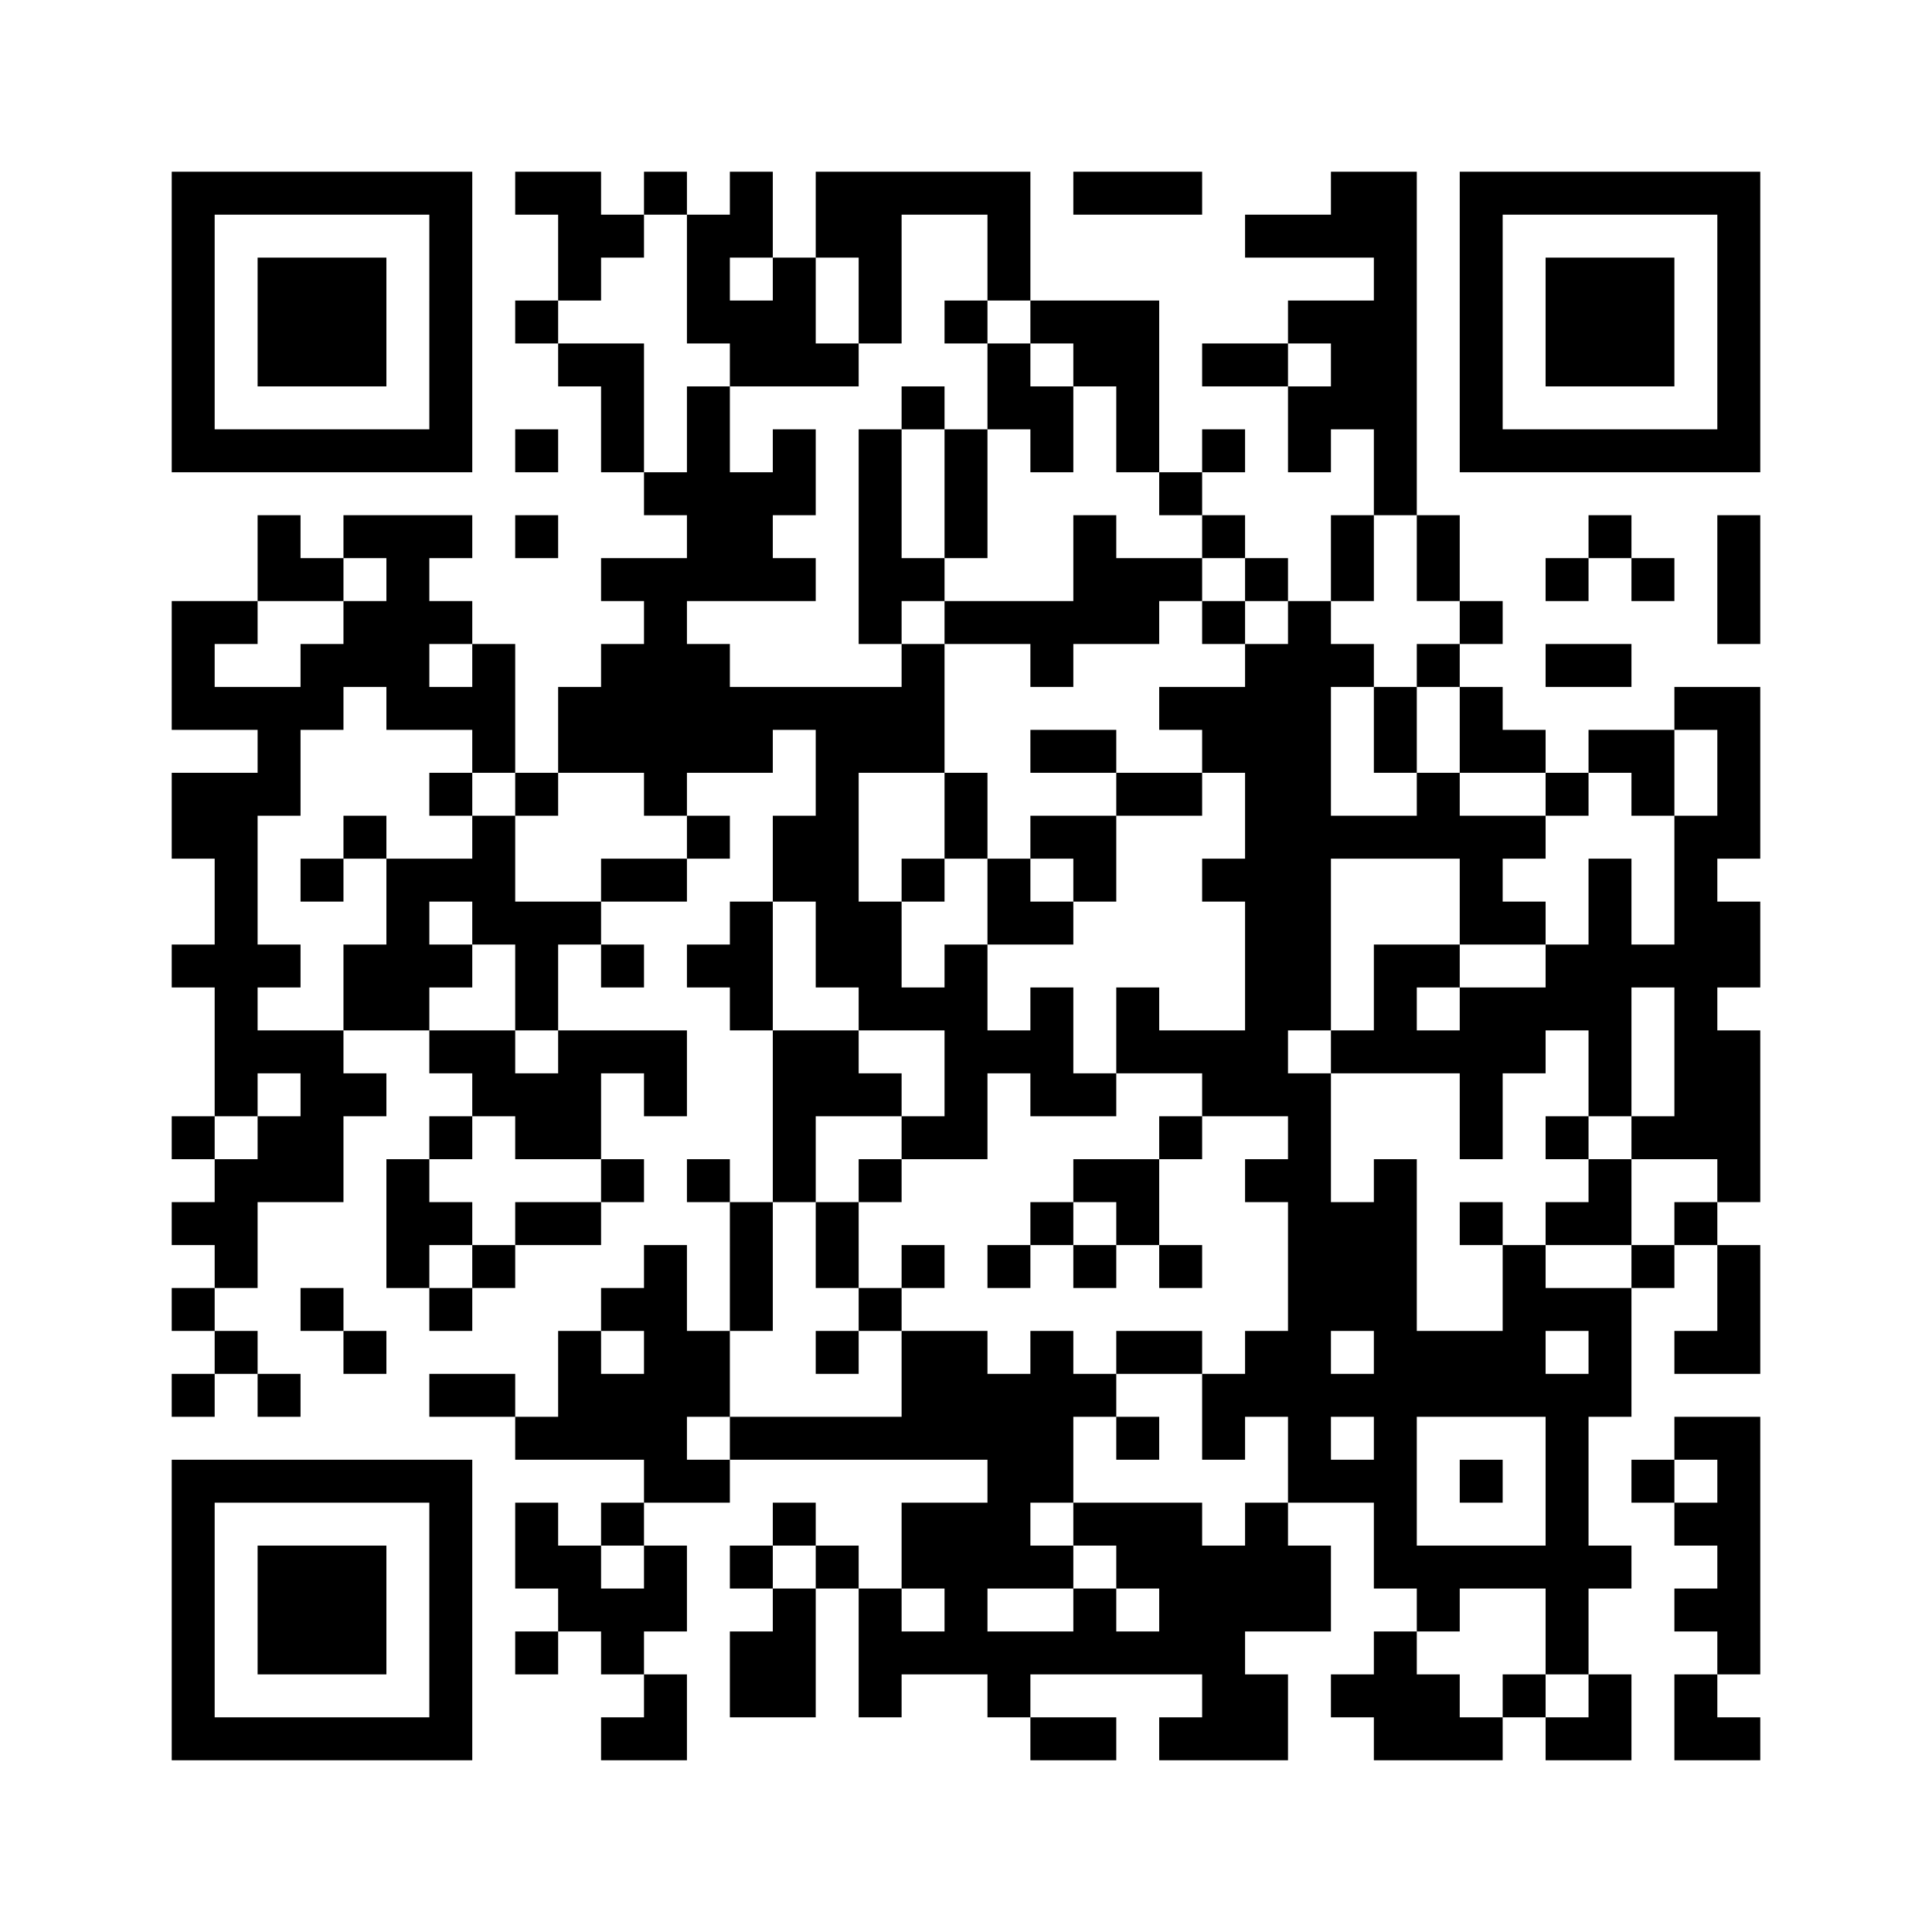
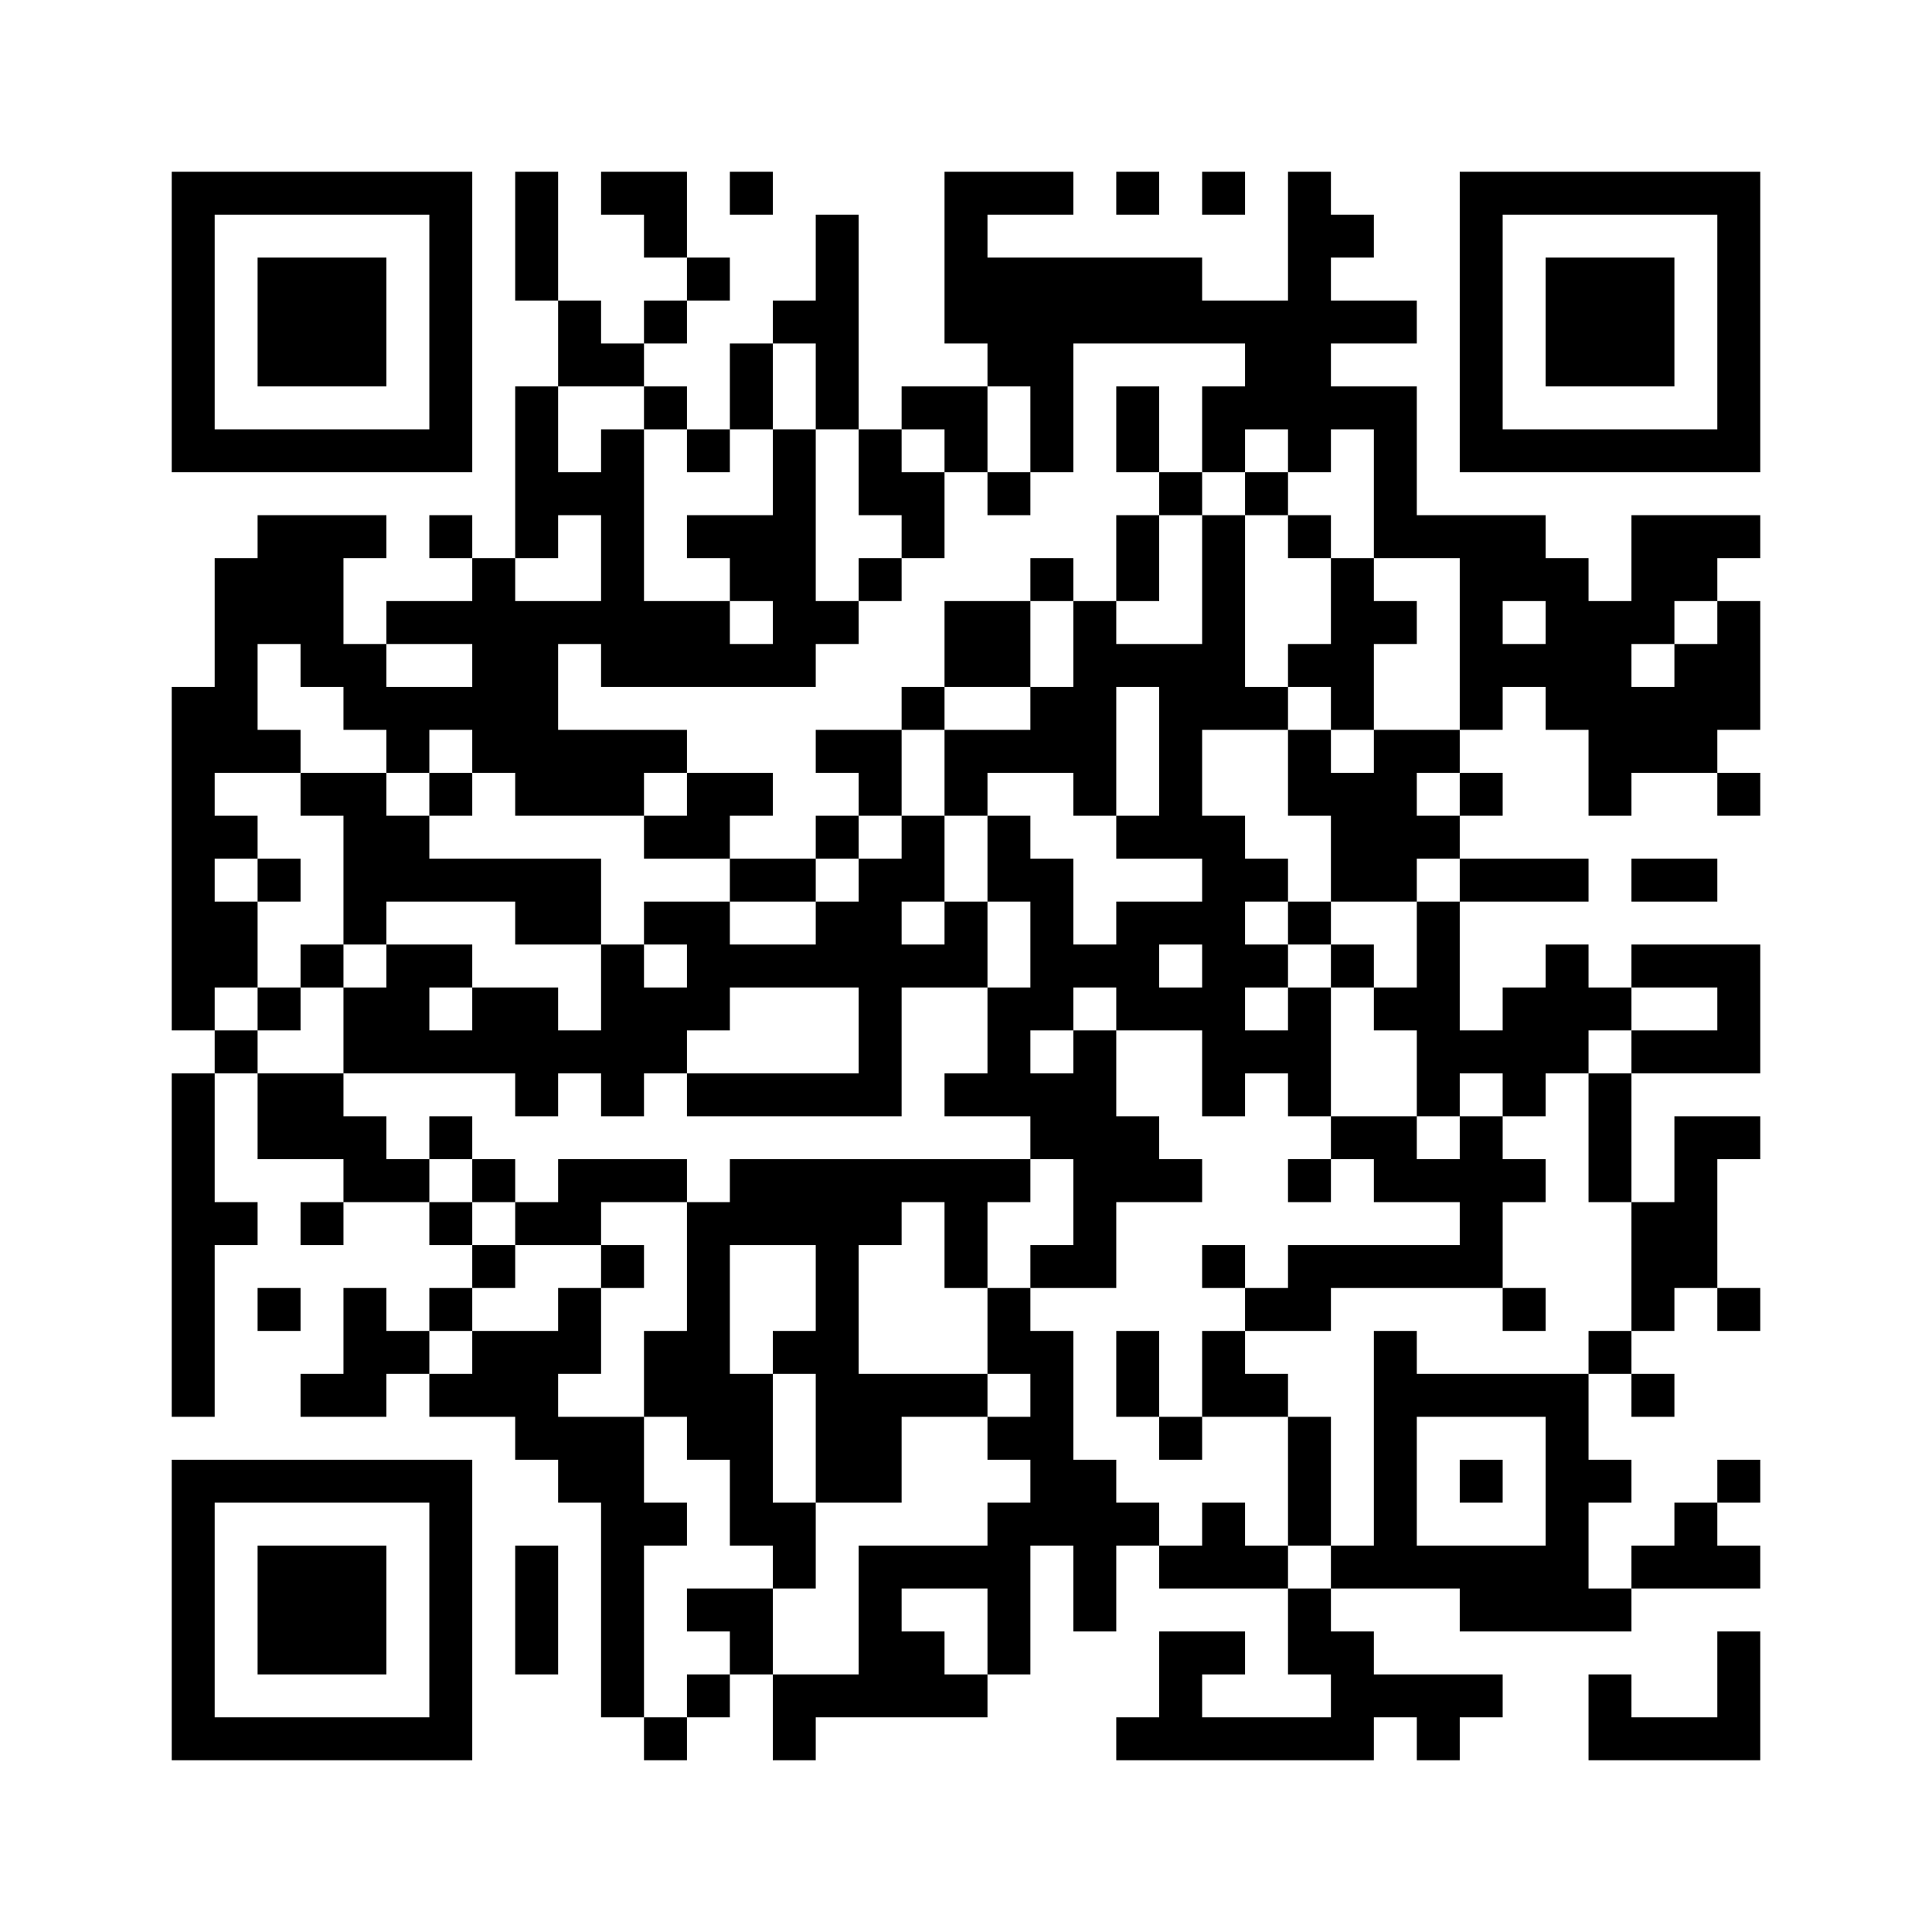
<svg xmlns="http://www.w3.org/2000/svg" height="360" width="360" class="pyqrcode">
-   <path transform="scale(8)" stroke="#000" class="pyqrline" d="M4 4.5h7m1 0h2m1 0h1m1 0h1m1 0h5m1 0h3m3 0h2m1 0h7m-37 1h1m5 0h1m2 0h2m1 0h2m1 0h2m2 0h1m5 0h4m1 0h1m5 0h1m-37 1h1m1 0h3m1 0h1m2 0h1m2 0h1m1 0h1m1 0h1m2 0h1m8 0h1m1 0h1m1 0h3m1 0h1m-37 1h1m1 0h3m1 0h1m1 0h1m3 0h3m1 0h1m1 0h1m1 0h3m3 0h3m1 0h1m1 0h3m1 0h1m-37 1h1m1 0h3m1 0h1m2 0h2m2 0h3m3 0h1m1 0h2m1 0h2m1 0h2m1 0h1m1 0h3m1 0h1m-37 1h1m5 0h1m3 0h1m1 0h1m4 0h1m1 0h2m1 0h1m3 0h3m1 0h1m5 0h1m-37 1h7m1 0h1m1 0h1m1 0h1m1 0h1m1 0h1m1 0h1m1 0h1m1 0h1m1 0h1m1 0h1m1 0h1m1 0h7m-26 1h4m1 0h1m1 0h1m4 0h1m4 0h1m-27 1h1m1 0h3m1 0h1m3 0h2m2 0h1m1 0h1m2 0h1m2 0h1m2 0h1m1 0h1m3 0h1m2 0h1m-35 1h2m1 0h1m4 0h5m1 0h2m3 0h3m1 0h1m1 0h1m1 0h1m2 0h1m1 0h1m1 0h1m-37 1h2m2 0h3m4 0h1m4 0h1m1 0h5m1 0h1m1 0h1m3 0h1m5 0h1m-37 1h1m2 0h3m1 0h1m2 0h3m4 0h1m2 0h1m4 0h3m1 0h1m2 0h2m-34 1h4m1 0h3m1 0h9m5 0h4m1 0h1m1 0h1m4 0h2m-35 1h1m4 0h1m1 0h5m1 0h3m2 0h2m2 0h3m1 0h1m1 0h2m1 0h2m1 0h1m-37 1h3m3 0h1m1 0h1m2 0h1m3 0h1m2 0h1m3 0h2m1 0h2m2 0h1m2 0h1m1 0h1m1 0h1m-37 1h2m2 0h1m2 0h1m4 0h1m1 0h2m2 0h1m1 0h2m3 0h7m3 0h2m-36 1h1m1 0h1m1 0h3m2 0h2m2 0h2m1 0h1m1 0h1m1 0h1m2 0h3m3 0h1m2 0h1m1 0h1m-35 1h1m3 0h1m1 0h3m3 0h1m1 0h2m2 0h2m4 0h2m3 0h2m1 0h1m1 0h2m-37 1h3m1 0h3m1 0h1m1 0h1m1 0h2m1 0h2m1 0h1m6 0h2m1 0h2m2 0h5m-36 1h1m2 0h2m2 0h1m4 0h1m2 0h3m1 0h1m1 0h1m2 0h2m1 0h1m1 0h4m1 0h1m-35 1h3m2 0h2m1 0h3m2 0h2m2 0h3m1 0h4m1 0h5m1 0h1m1 0h2m-36 1h1m1 0h2m2 0h3m1 0h1m2 0h3m1 0h1m1 0h2m2 0h3m3 0h1m2 0h1m1 0h2m-37 1h1m1 0h2m2 0h1m1 0h2m4 0h1m2 0h2m4 0h1m2 0h1m3 0h1m1 0h1m1 0h3m-36 1h3m1 0h1m4 0h1m1 0h1m1 0h1m1 0h1m4 0h2m2 0h2m1 0h1m4 0h1m2 0h1m-37 1h2m3 0h2m1 0h2m3 0h1m1 0h1m4 0h1m1 0h1m3 0h3m1 0h1m1 0h2m1 0h1m-35 1h1m3 0h1m1 0h1m3 0h1m1 0h1m1 0h1m1 0h1m1 0h1m1 0h1m1 0h1m2 0h3m2 0h1m2 0h1m1 0h1m-37 1h1m2 0h1m2 0h1m3 0h2m1 0h1m2 0h1m9 0h3m2 0h3m2 0h1m-36 1h1m2 0h1m4 0h1m1 0h2m2 0h1m1 0h2m1 0h1m1 0h2m1 0h2m1 0h4m1 0h1m1 0h2m-37 1h1m1 0h1m3 0h2m1 0h4m4 0h5m2 0h10m-26 1h4m1 0h8m1 0h1m1 0h1m1 0h1m1 0h1m3 0h1m2 0h2m-37 1h7m4 0h2m6 0h2m5 0h3m1 0h1m1 0h1m1 0h1m1 0h1m-37 1h1m5 0h1m1 0h1m1 0h1m3 0h1m2 0h3m1 0h3m1 0h1m2 0h1m3 0h1m2 0h2m-37 1h1m1 0h3m1 0h1m1 0h2m1 0h1m1 0h1m1 0h1m1 0h4m1 0h5m1 0h6m2 0h1m-37 1h1m1 0h3m1 0h1m2 0h3m2 0h1m1 0h1m1 0h1m2 0h1m1 0h4m2 0h1m2 0h1m2 0h2m-37 1h1m1 0h3m1 0h1m1 0h1m1 0h1m2 0h2m1 0h9m3 0h1m3 0h1m3 0h1m-37 1h1m5 0h1m4 0h1m1 0h2m1 0h1m2 0h1m4 0h2m1 0h3m1 0h1m1 0h1m1 0h1m-36 1h7m3 0h2m8 0h2m1 0h3m2 0h3m1 0h2m1 0h2" />
+   <path transform="scale(8)" stroke="#000" class="pyqrline" d="M4 4.5h7m1 0h1m1 0h2m1 0h1m4 0h3m1 0h1m1 0h1m1 0h1m3 0h7m-37 1h1m5 0h1m1 0h1m2 0h1m3 0h1m2 0h1m7 0h2m2 0h1m5 0h1m-37 1h1m1 0h3m1 0h1m1 0h1m3 0h1m2 0h1m2 0h6m2 0h1m3 0h1m1 0h3m1 0h1m-37 1h1m1 0h3m1 0h1m2 0h1m1 0h1m2 0h2m2 0h11m1 0h1m1 0h3m1 0h1m-37 1h1m1 0h3m1 0h1m2 0h2m2 0h1m1 0h1m3 0h2m4 0h2m3 0h1m1 0h3m1 0h1m-37 1h1m5 0h1m1 0h1m2 0h1m1 0h1m1 0h1m1 0h2m1 0h1m1 0h1m1 0h5m1 0h1m5 0h1m-37 1h7m1 0h1m1 0h1m1 0h1m1 0h1m1 0h1m1 0h1m1 0h1m1 0h1m1 0h1m1 0h1m1 0h1m1 0h7m-29 1h3m3 0h1m1 0h2m1 0h1m3 0h1m1 0h1m2 0h1m-27 1h3m1 0h1m1 0h1m1 0h1m1 0h3m2 0h1m4 0h1m1 0h1m1 0h1m1 0h4m2 0h3m-36 1h3m3 0h1m2 0h1m2 0h2m1 0h1m3 0h1m1 0h1m1 0h1m2 0h1m2 0h3m1 0h2m-35 1h3m1 0h8m1 0h2m2 0h2m1 0h1m2 0h1m2 0h2m1 0h1m1 0h3m1 0h1m-36 1h1m1 0h2m2 0h2m1 0h5m3 0h2m1 0h4m1 0h2m2 0h4m1 0h2m-37 1h2m2 0h5m8 0h1m2 0h2m1 0h3m1 0h1m2 0h1m1 0h5m-37 1h3m2 0h1m1 0h5m3 0h2m1 0h4m1 0h1m2 0h1m1 0h2m3 0h3m-36 1h1m2 0h2m1 0h1m1 0h3m1 0h2m2 0h1m1 0h1m2 0h1m1 0h1m2 0h3m1 0h1m2 0h1m2 0h1m-37 1h2m2 0h2m5 0h2m2 0h1m1 0h1m1 0h1m2 0h3m2 0h3m-30 1h1m1 0h1m1 0h6m3 0h2m1 0h2m1 0h2m3 0h2m1 0h2m1 0h3m1 0h2m-36 1h2m2 0h1m3 0h2m1 0h2m2 0h2m1 0h1m1 0h1m1 0h3m1 0h1m2 0h1m-30 1h2m1 0h1m1 0h2m3 0h1m1 0h7m1 0h3m1 0h2m1 0h1m1 0h1m2 0h1m1 0h3m-37 1h1m1 0h1m1 0h2m1 0h2m1 0h3m3 0h1m2 0h2m1 0h3m1 0h1m1 0h2m1 0h3m2 0h1m-36 1h1m2 0h8m4 0h1m2 0h1m1 0h1m2 0h3m2 0h4m1 0h3m-37 1h1m1 0h2m4 0h1m1 0h1m1 0h5m1 0h4m2 0h1m1 0h1m2 0h1m1 0h1m1 0h1m-34 1h1m1 0h3m1 0h1m13 0h3m4 0h2m1 0h1m2 0h1m1 0h2m-37 1h1m3 0h2m1 0h1m1 0h3m1 0h7m1 0h3m2 0h1m1 0h4m1 0h1m1 0h1m-36 1h2m1 0h1m2 0h1m1 0h2m2 0h5m1 0h1m2 0h1m8 0h1m3 0h2m-36 1h1m6 0h1m2 0h1m1 0h1m2 0h1m2 0h1m1 0h2m2 0h1m1 0h5m3 0h2m-36 1h1m1 0h1m1 0h1m1 0h1m2 0h1m2 0h1m2 0h1m3 0h1m5 0h2m4 0h1m2 0h1m1 0h1m-37 1h1m3 0h2m1 0h3m1 0h2m1 0h2m3 0h2m1 0h1m1 0h1m3 0h1m4 0h1m-34 1h1m2 0h2m1 0h3m2 0h3m1 0h4m1 0h1m1 0h1m1 0h2m2 0h5m1 0h1m-27 1h3m1 0h2m1 0h2m2 0h2m2 0h1m2 0h1m1 0h1m3 0h1m-33 1h7m2 0h2m2 0h1m1 0h2m3 0h2m4 0h1m1 0h1m1 0h1m1 0h2m2 0h1m-37 1h1m5 0h1m3 0h2m1 0h2m4 0h4m1 0h1m1 0h1m1 0h1m3 0h1m2 0h1m-36 1h1m1 0h3m1 0h1m1 0h1m1 0h1m3 0h1m1 0h4m1 0h1m1 0h3m1 0h6m1 0h3m-37 1h1m1 0h3m1 0h1m1 0h1m1 0h1m1 0h2m2 0h1m2 0h1m1 0h1m4 0h1m3 0h4m-34 1h1m1 0h3m1 0h1m1 0h1m1 0h1m2 0h1m2 0h2m1 0h1m3 0h2m1 0h2m8 0h1m-37 1h1m5 0h1m3 0h1m1 0h1m1 0h5m4 0h1m3 0h4m2 0h1m2 0h1m-37 1h7m4 0h1m2 0h1m7 0h6m1 0h1m3 0h4" />
</svg>
